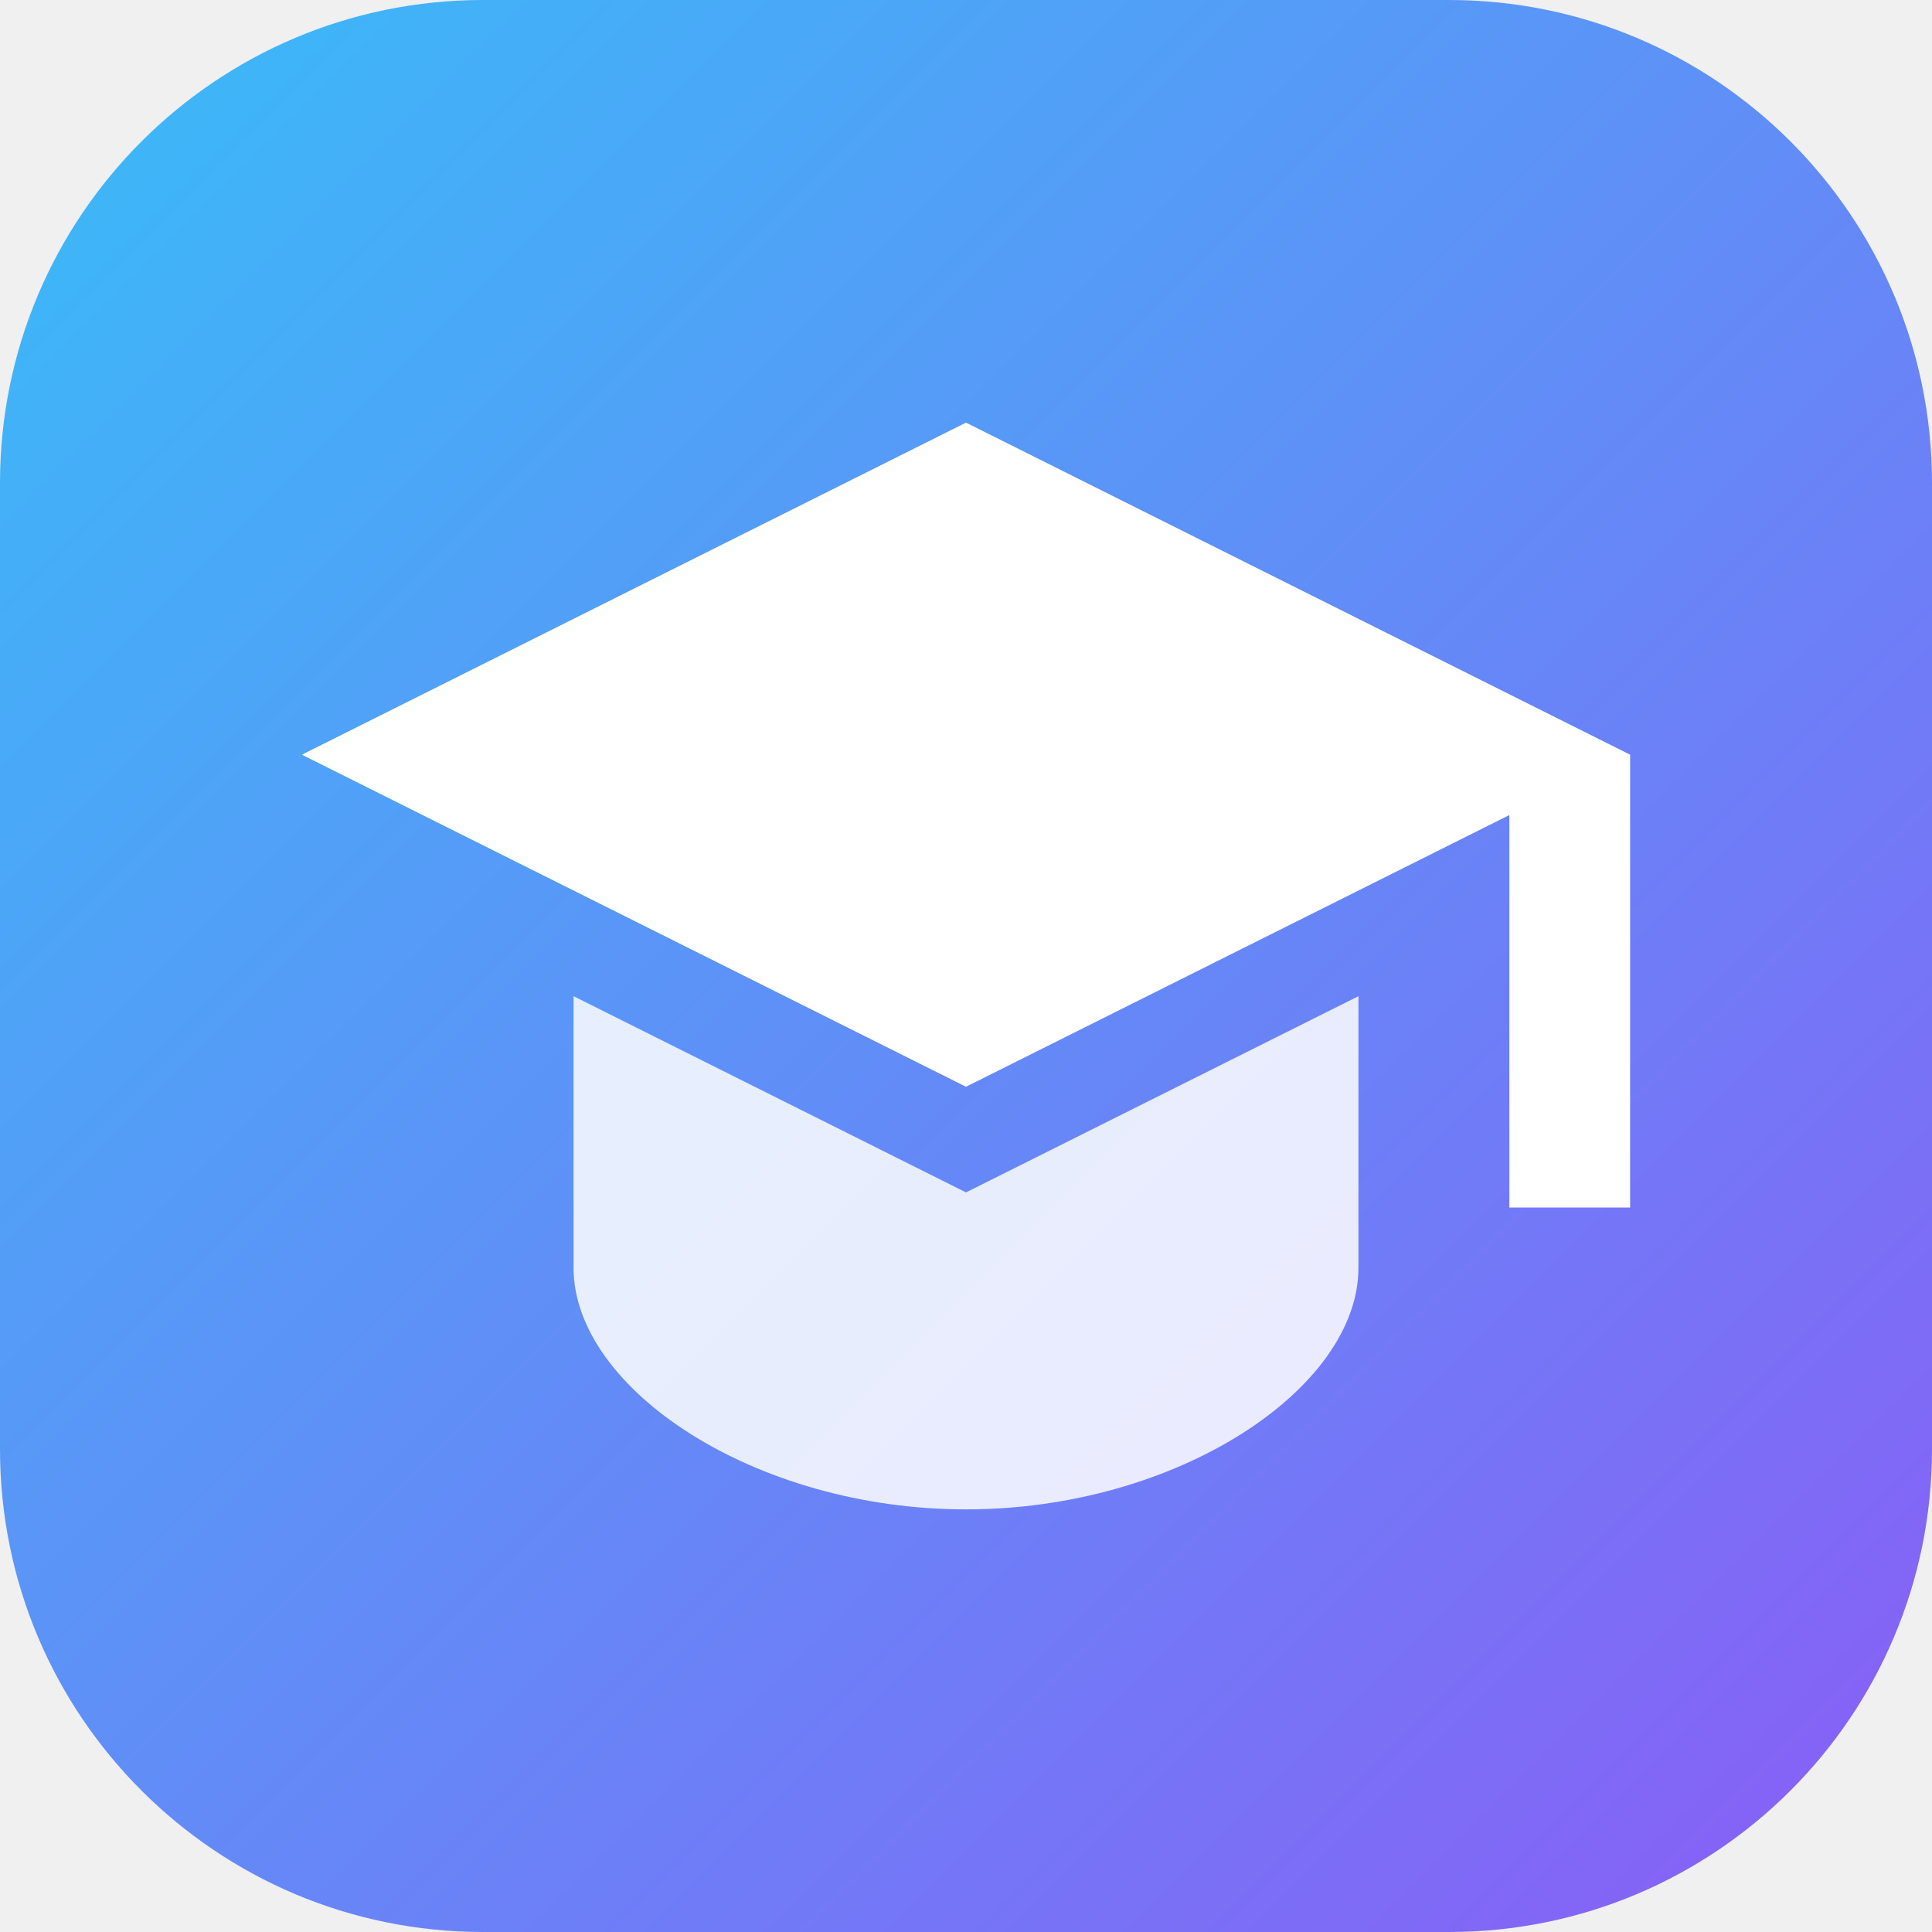
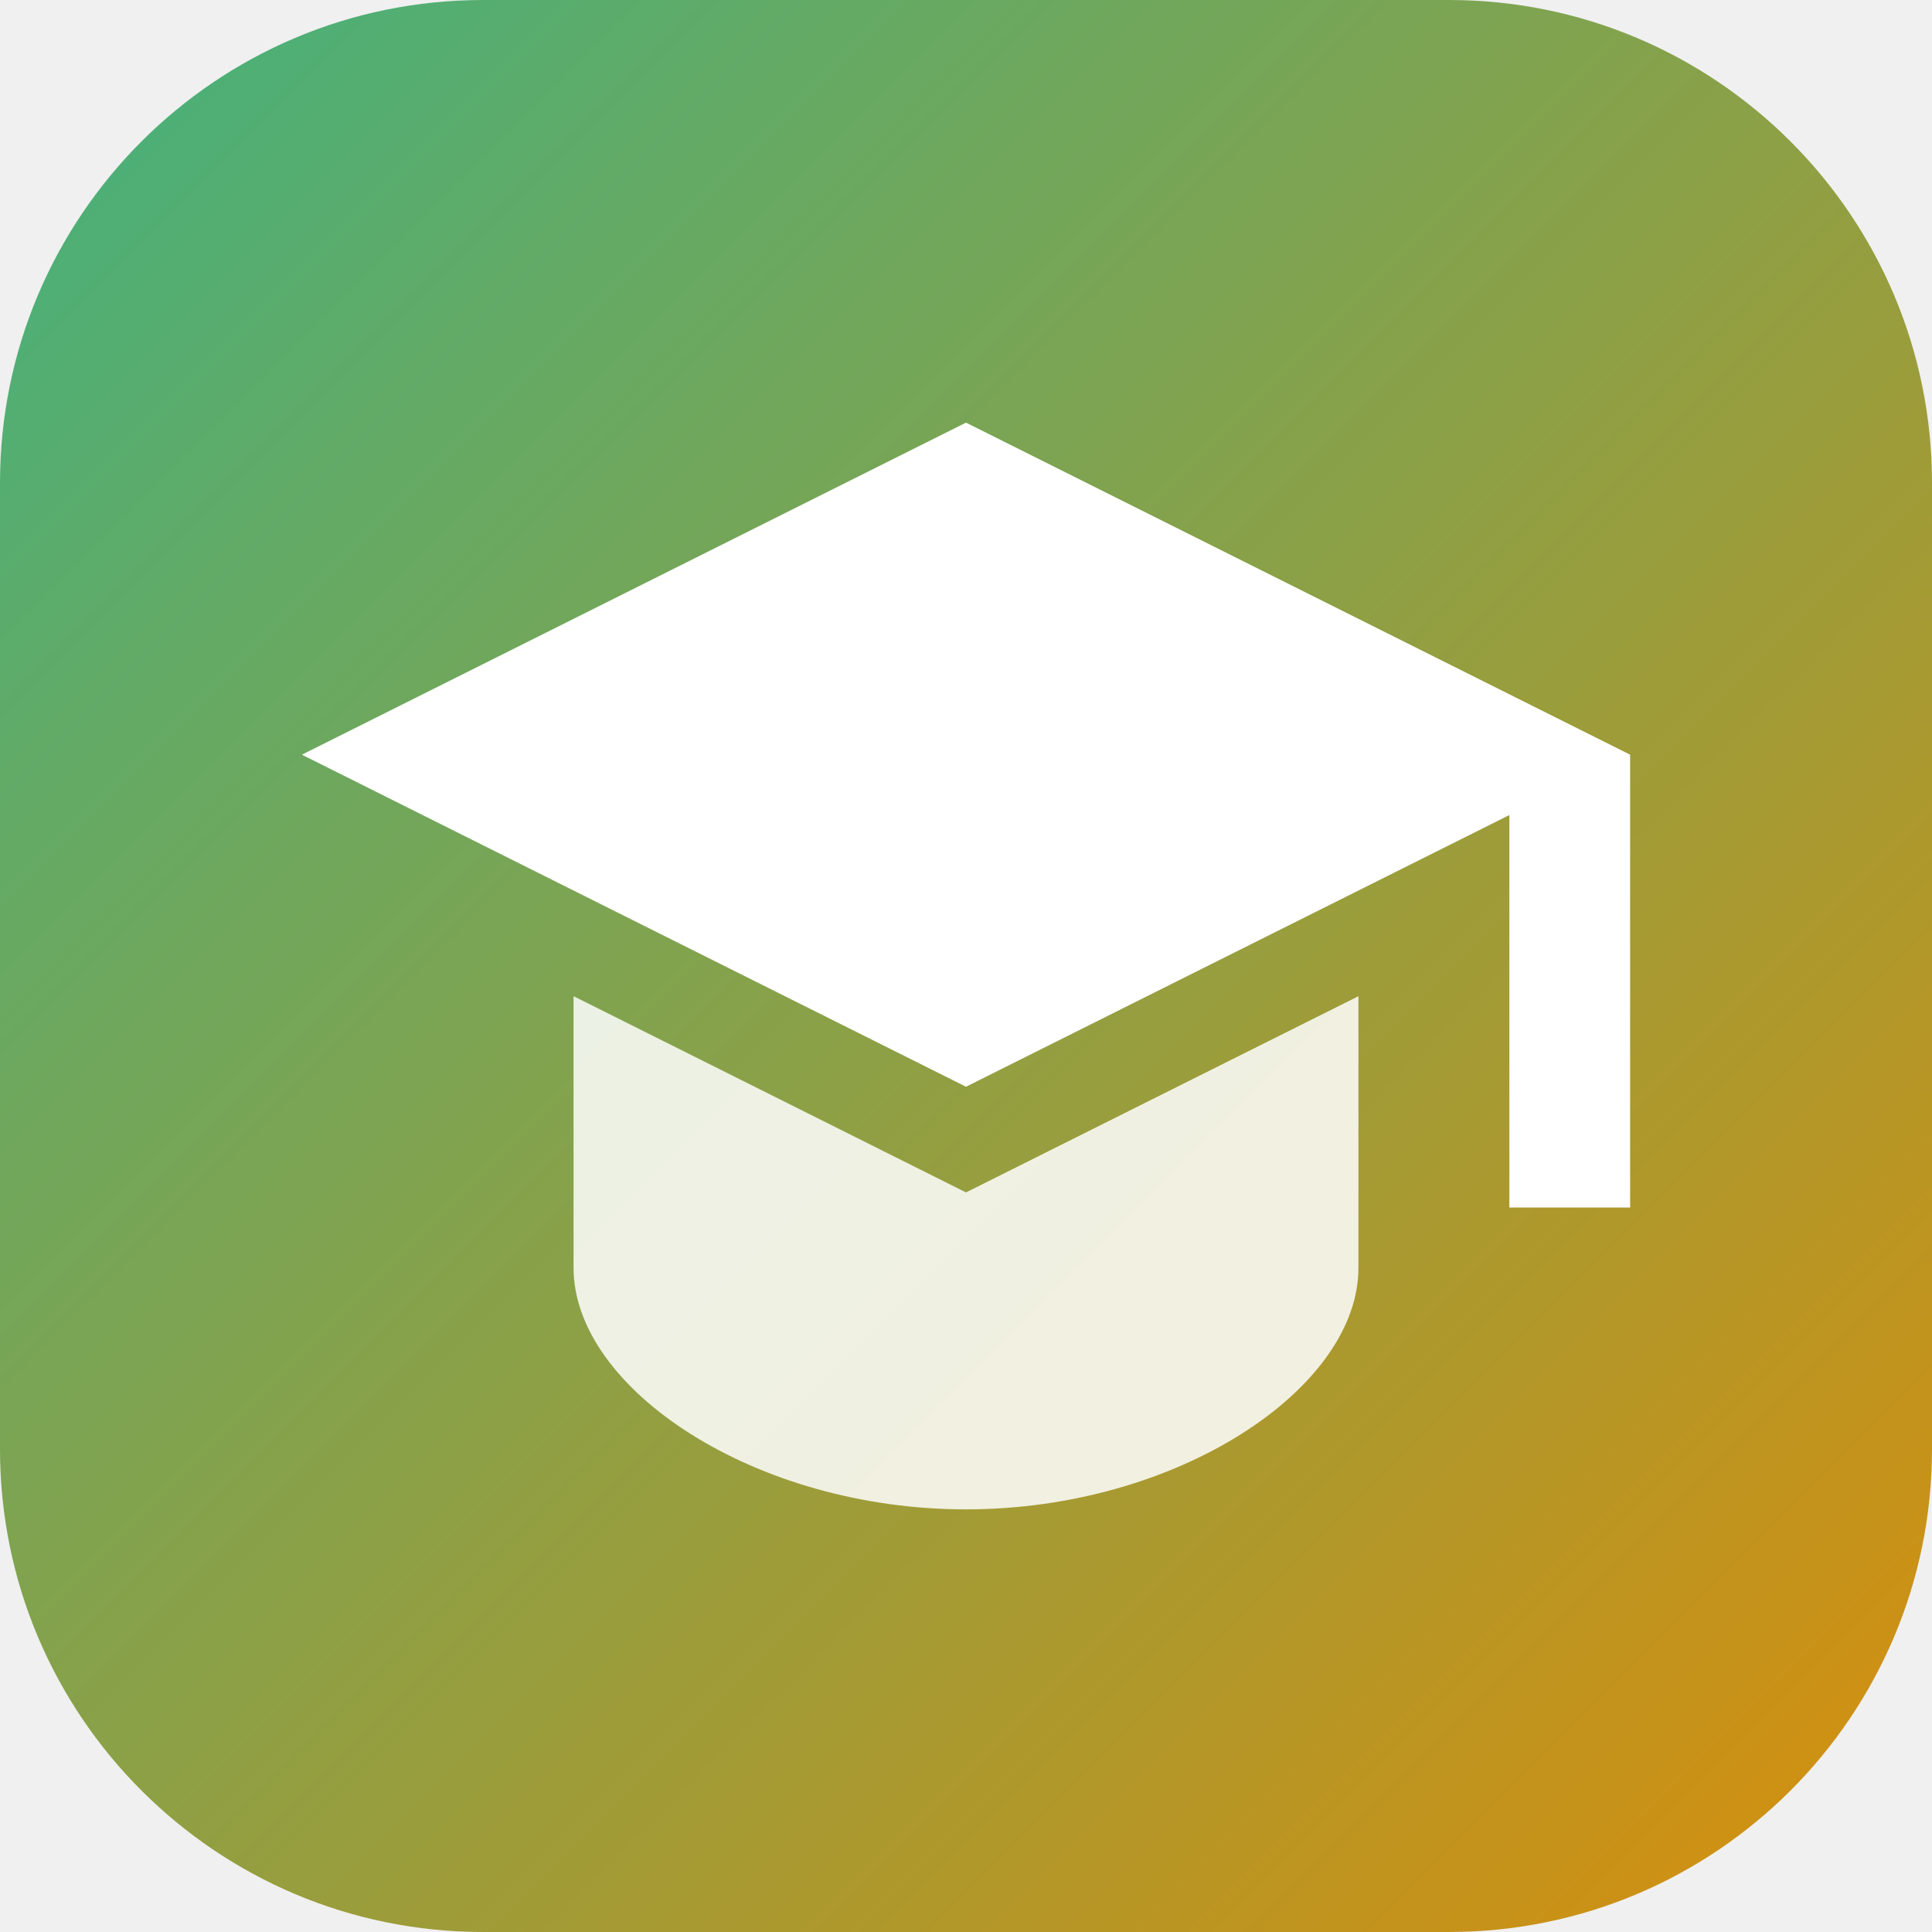
<svg xmlns="http://www.w3.org/2000/svg" viewBox="0 0 64 64">
  <defs>
    <linearGradient id="g" x1="0" y1="0" x2="1" y2="1">
-       <stop offset="0" stop-color="#38bdf8" />
-       <stop offset="1" stop-color="#8b5cf6" />
+       <stop offset="0" stop-color="#42b27f" />
+       <stop offset="1" stop-color="#d98e0b" />
    </linearGradient>
  </defs>
  <rect width="64" height="64" rx="16" fill="url(#g)" />
  <path d="M32 14 10 25l22 11 18-9v13h4V25z" fill="#fff" />
  <path d="M19 33v9c0 4 6 8 13 8s13-4 13-8v-9l-13 6.5z" fill="#fff" opacity=".85" />
</svg>
